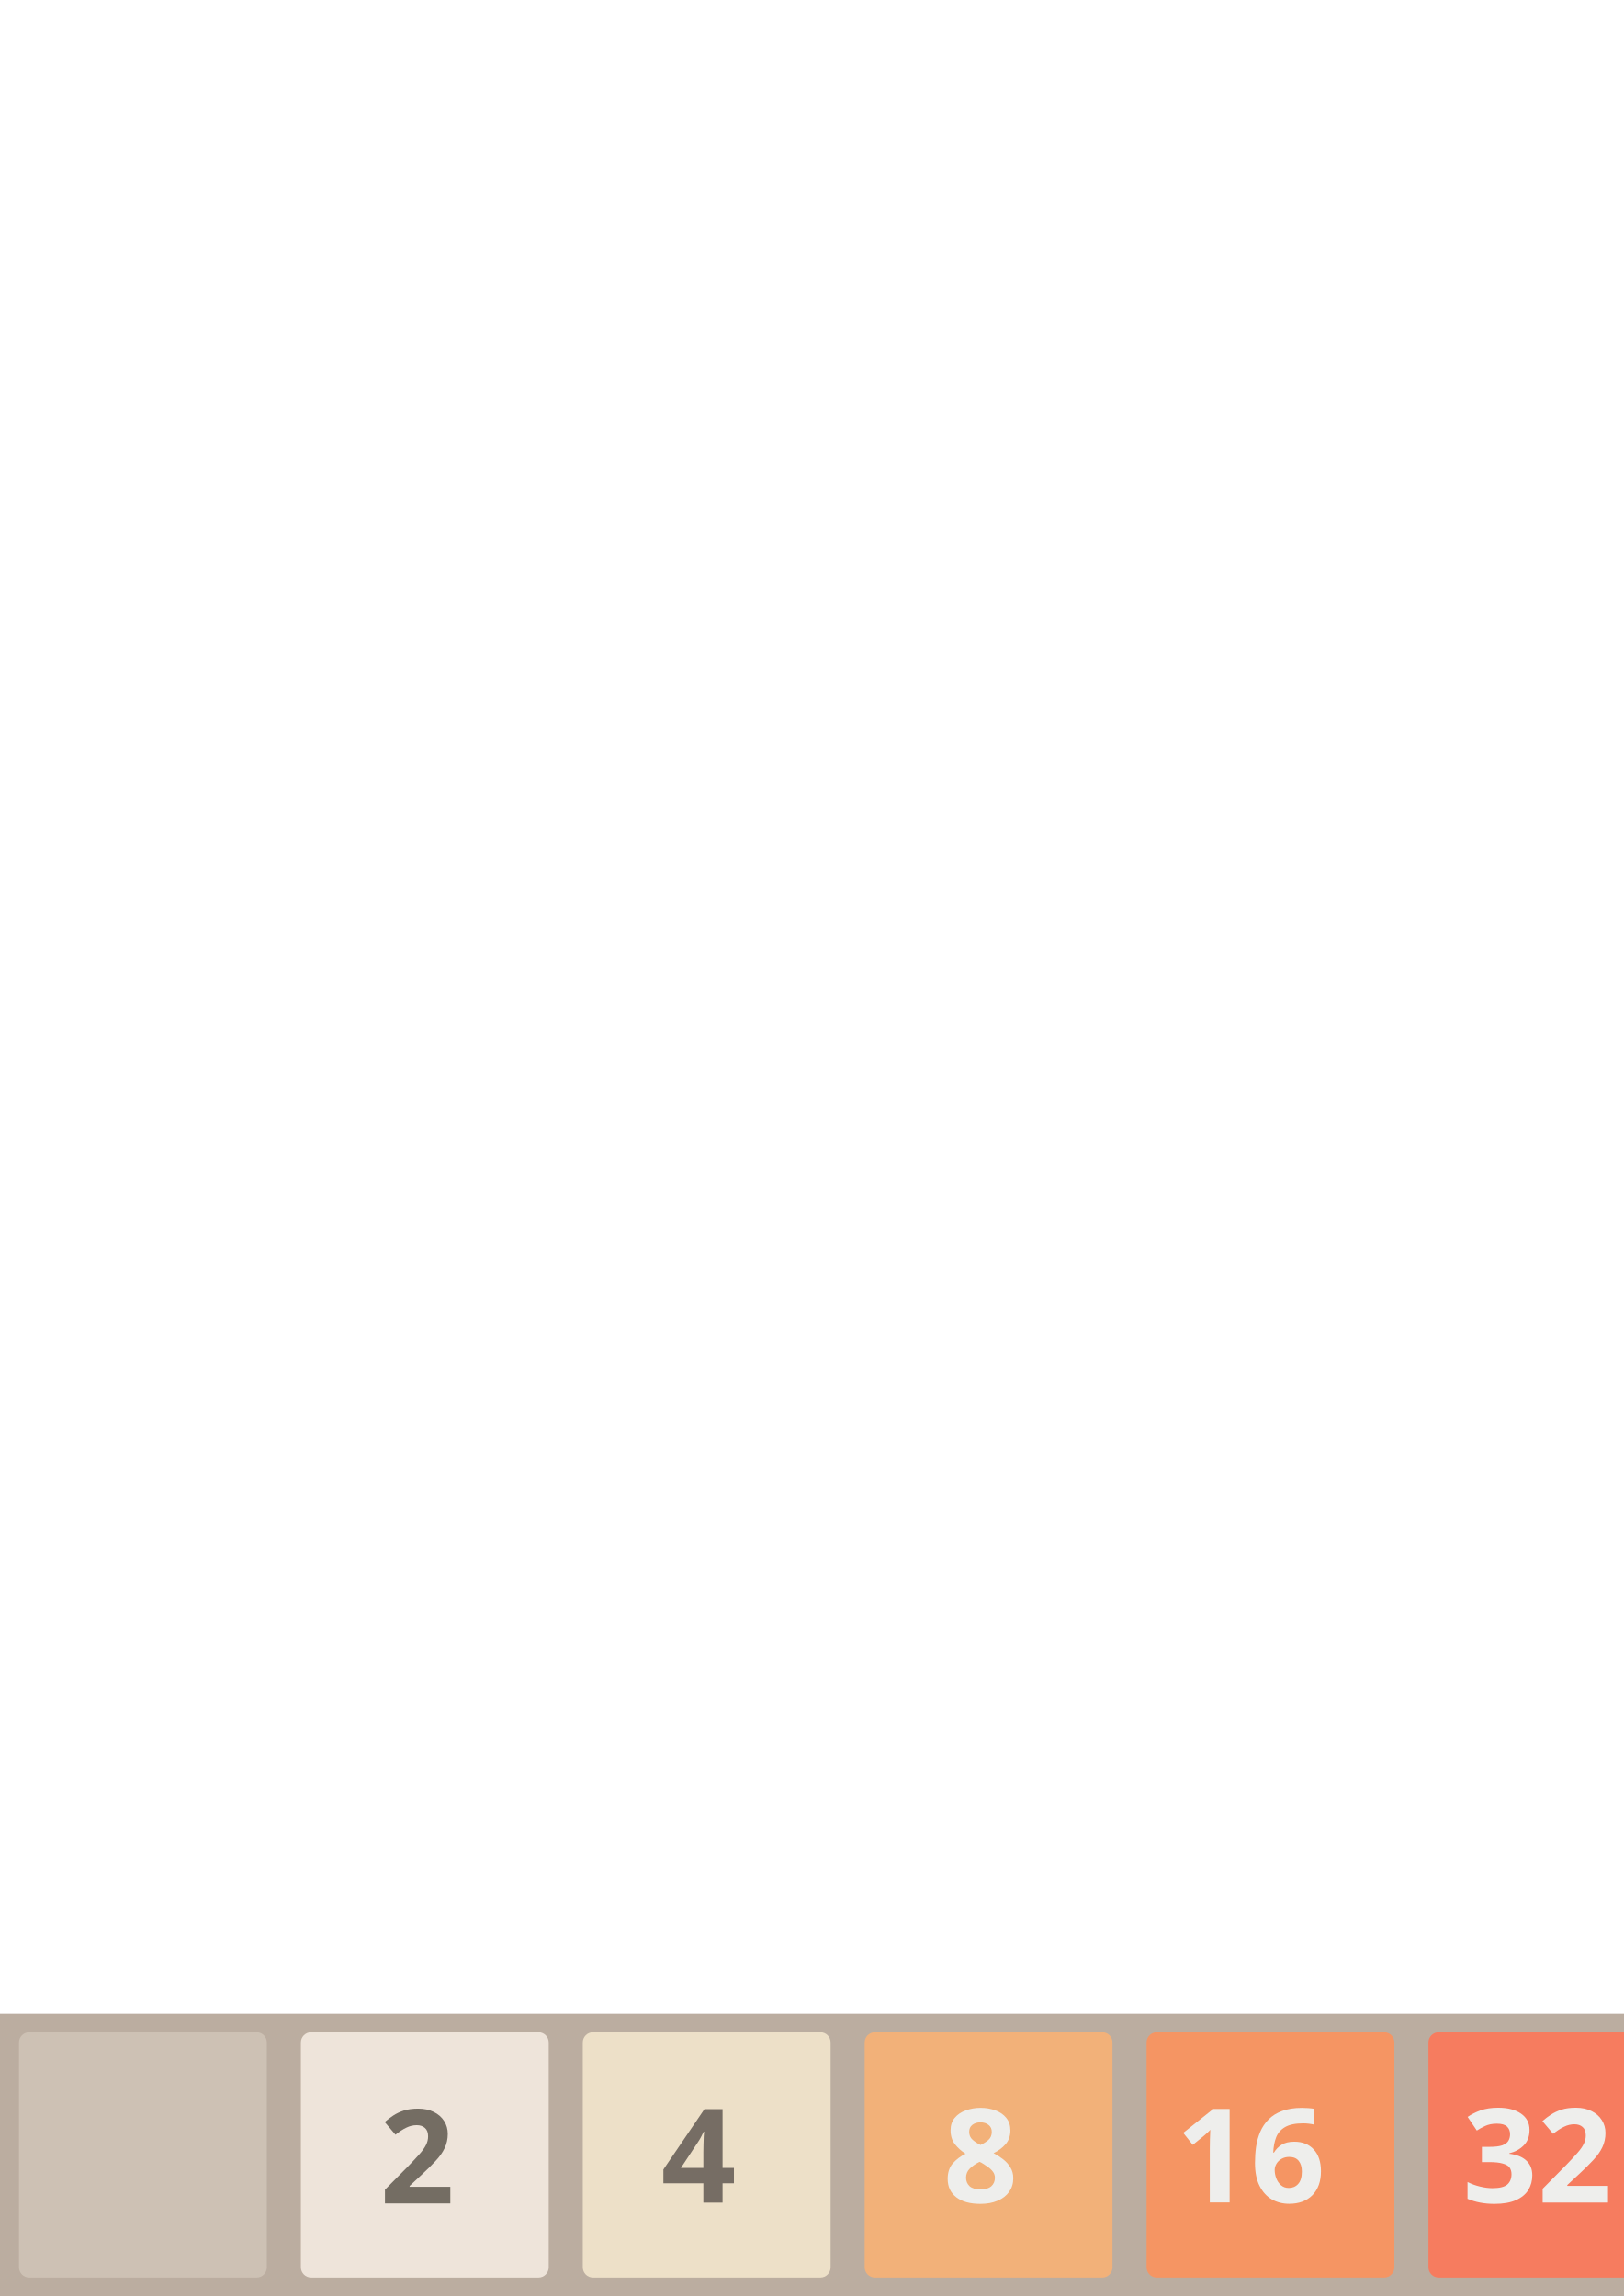
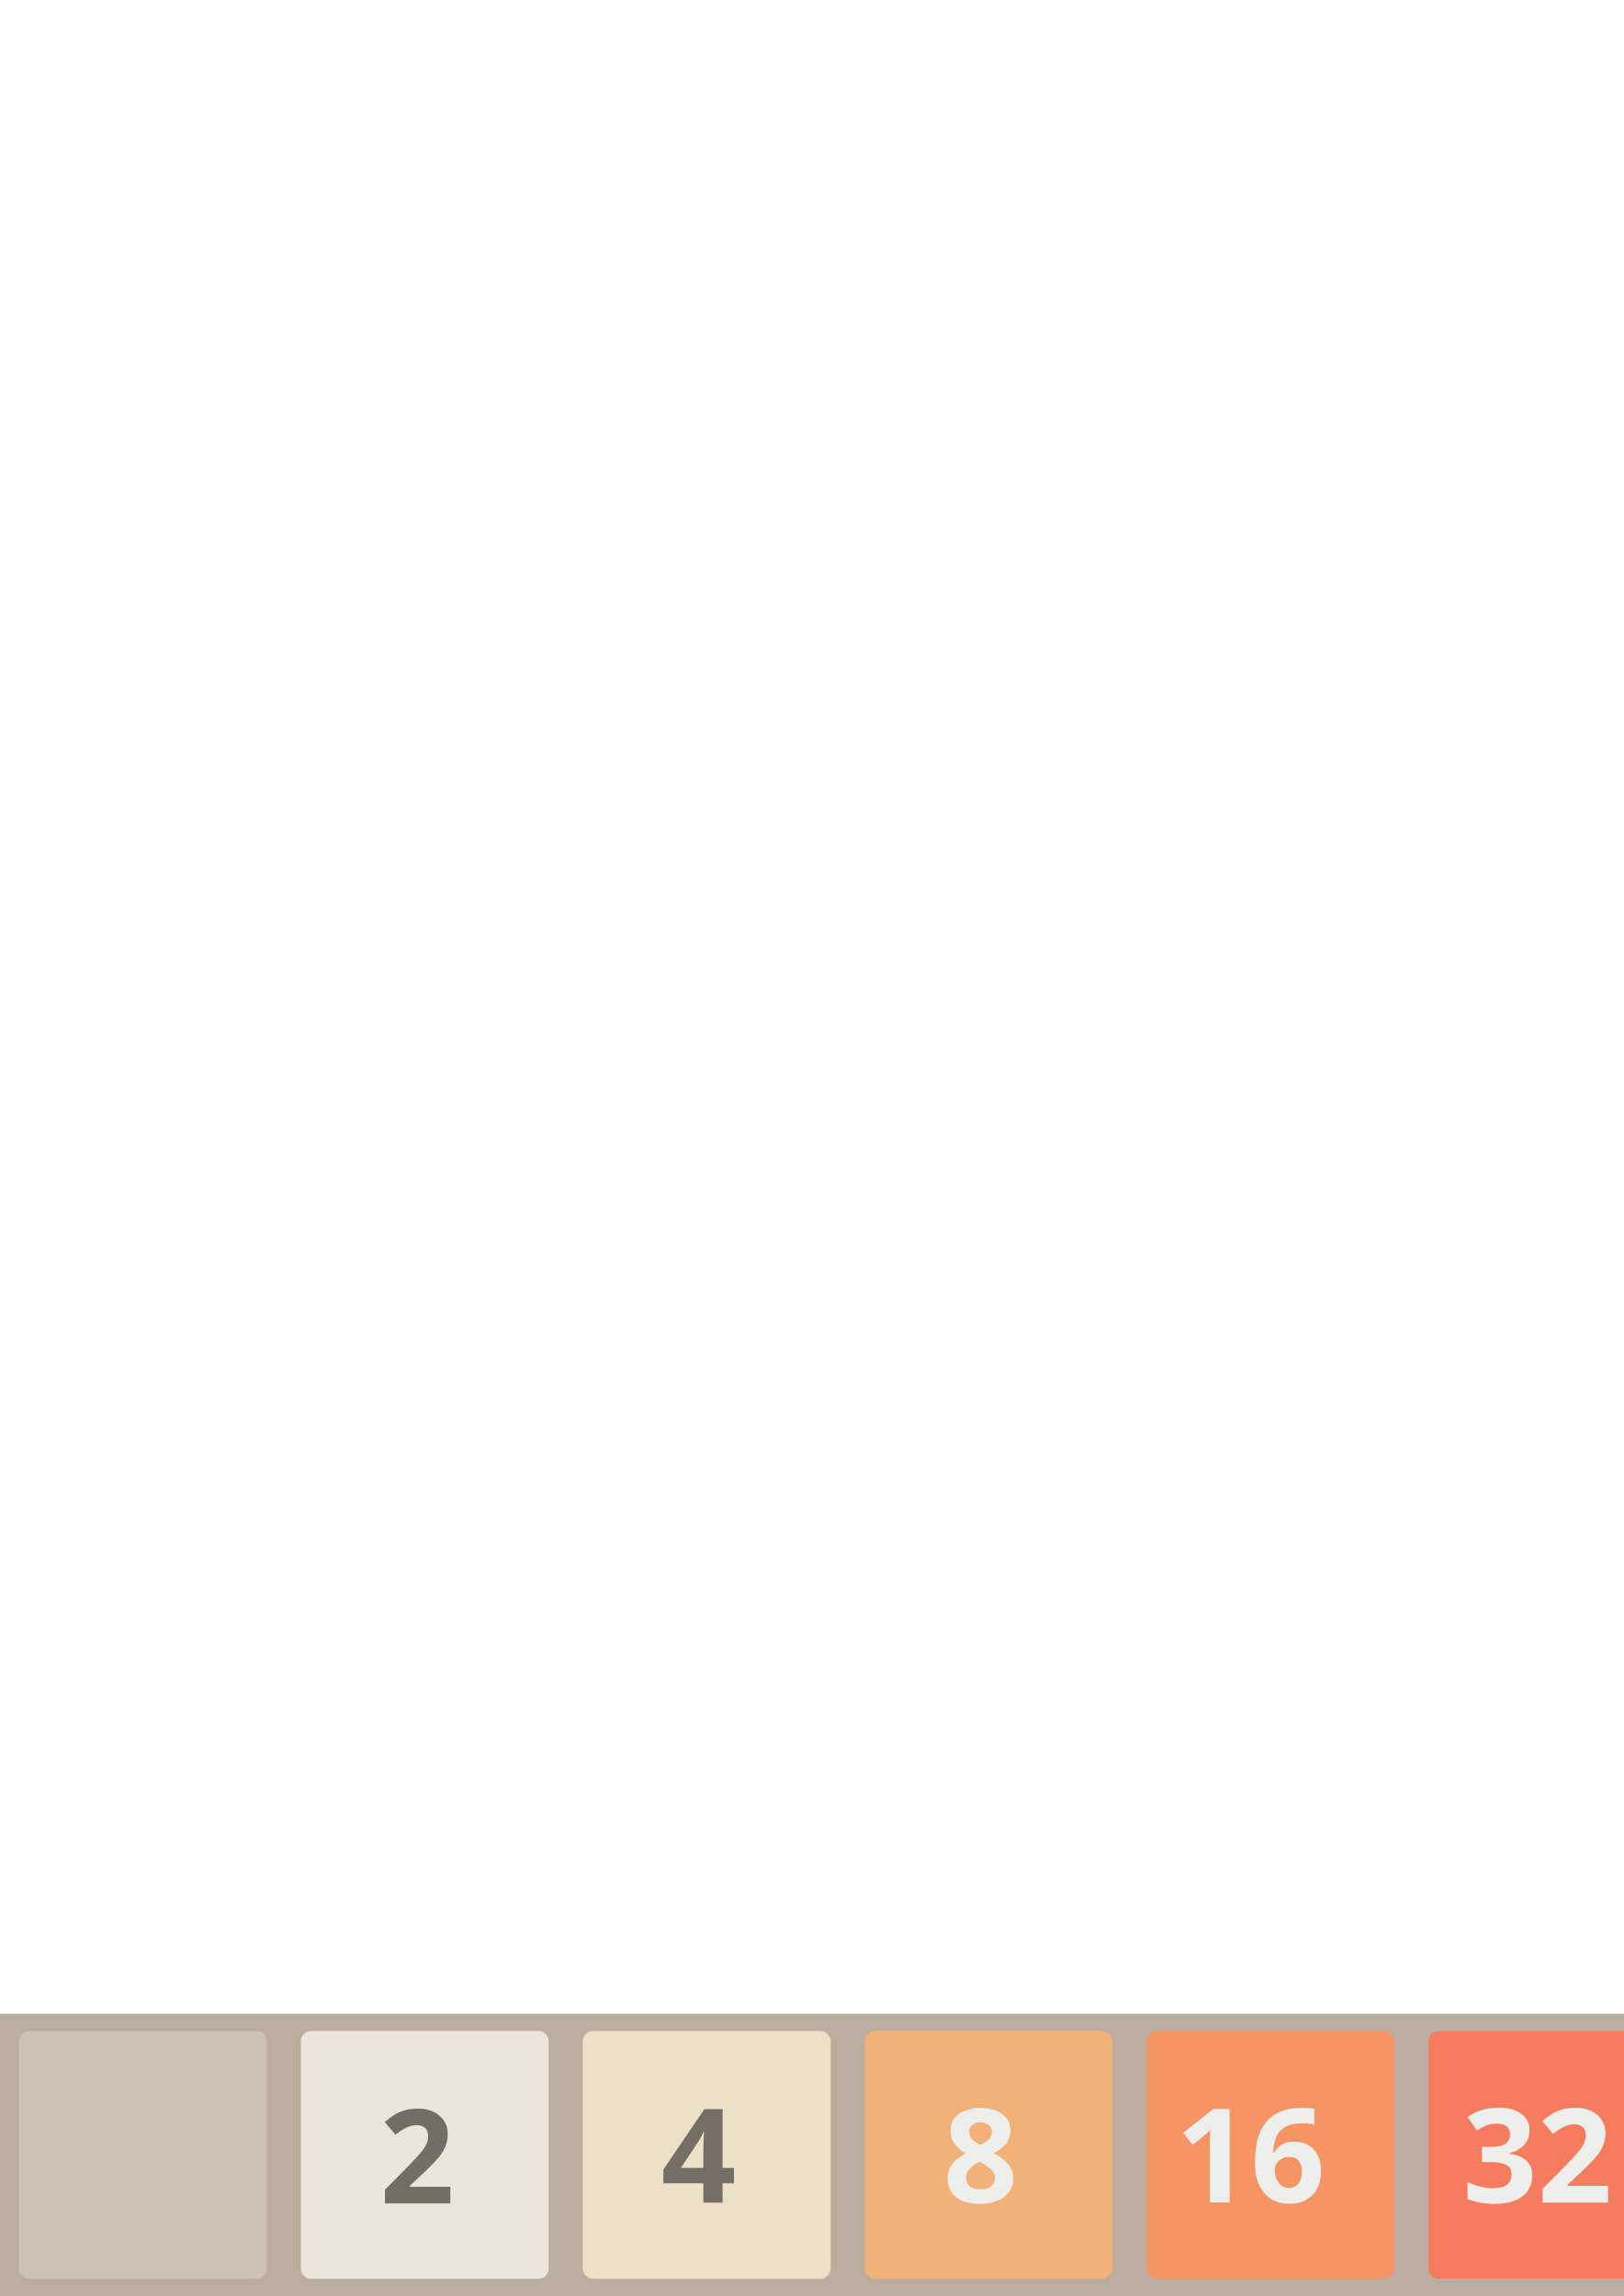
<svg xmlns="http://www.w3.org/2000/svg" width="210mm" height="297mm" viewBox="0 0 210 297" version="1.1" id="svg8">
  <defs id="defs2" />
  <g id="layer1">
    <rect style="color:#000000;display:inline;overflow:visible;visibility:visible;opacity:1;fill:#bbada0;fill-opacity:1;fill-rule:evenodd;stroke:none;stroke-width:2.646;stroke-linecap:round;stroke-linejoin:round;stroke-miterlimit:0;stroke-dasharray:none;stroke-dashoffset:0;stroke-opacity:1;marker:none;paint-order:normal;enable-background:accumulate" id="rect1132" width="438.15" height="36.513" x="2.5047303e-10" y="260.487" />
-     <rect style="color:#000000;display:inline;overflow:visible;visibility:visible;opacity:1;fill:#cdc1b4;fill-opacity:1;fill-rule:evenodd;stroke:none;stroke-width:2.646;stroke-linecap:round;stroke-linejoin:round;stroke-miterlimit:4;stroke-dasharray:none;stroke-dashoffset:0;stroke-opacity:1;marker:none;paint-order:normal;enable-background:accumulate" id="rect848" width="32.052" height="31.726" x="2.458" y="262.881" ry="1.323" />
-     <rect style="color:#000000;display:inline;overflow:visible;visibility:visible;opacity:1;fill:#edc22e;fill-opacity:1;fill-rule:evenodd;stroke:none;stroke-width:2.646;stroke-linecap:round;stroke-linejoin:round;stroke-miterlimit:4;stroke-dasharray:none;stroke-dashoffset:0;stroke-opacity:1;marker:none;paint-order:normal;enable-background:accumulate" id="rect848-4-6-0-7-4-2" width="32.052" height="31.726" x="403.489" y="262.881" ry="1.323" />
-     <rect style="color:#000000;display:inline;overflow:visible;visibility:visible;opacity:1;fill:#eee4da;fill-opacity:1;fill-rule:evenodd;stroke:none;stroke-width:2.646;stroke-linecap:round;stroke-linejoin:round;stroke-miterlimit:4;stroke-dasharray:none;stroke-dashoffset:0;stroke-opacity:1;marker:none;paint-order:normal;enable-background:accumulate" id="rect848-4" width="32.052" height="31.726" x="38.915" y="262.881" ry="1.323" />
-     <rect style="color:#000000;display:inline;overflow:visible;visibility:visible;opacity:1;fill:#ede0c8;fill-opacity:1;fill-rule:evenodd;stroke:none;stroke-width:2.646;stroke-linecap:round;stroke-linejoin:round;stroke-miterlimit:4;stroke-dasharray:none;stroke-dashoffset:0;stroke-opacity:1;marker:none;paint-order:normal;enable-background:accumulate" id="rect848-4-6" width="32.052" height="31.726" x="75.373" y="262.881" ry="1.323" />
-     <rect style="color:#000000;display:inline;overflow:visible;visibility:visible;opacity:1;fill:#f2b179;fill-opacity:1;fill-rule:evenodd;stroke:none;stroke-width:2.646;stroke-linecap:round;stroke-linejoin:round;stroke-miterlimit:4;stroke-dasharray:none;stroke-dashoffset:0;stroke-opacity:1;marker:none;paint-order:normal;enable-background:accumulate" id="rect848-4-6-0" width="32.052" height="31.726" x="111.831" y="262.881" ry="1.323" />
-     <rect style="color:#000000;display:inline;overflow:visible;visibility:visible;opacity:1;fill:#f59563;fill-opacity:1;fill-rule:evenodd;stroke:none;stroke-width:2.646;stroke-linecap:round;stroke-linejoin:round;stroke-miterlimit:4;stroke-dasharray:none;stroke-dashoffset:0;stroke-opacity:1;marker:none;paint-order:normal;enable-background:accumulate" id="rect848-4-6-0-7" width="32.052" height="31.726" x="148.289" y="262.881" ry="1.323" />
-     <rect style="color:#000000;display:inline;overflow:visible;visibility:visible;opacity:1;fill:#f67c5f;fill-opacity:1;fill-rule:evenodd;stroke:none;stroke-width:2.646;stroke-linecap:round;stroke-linejoin:round;stroke-miterlimit:4;stroke-dasharray:none;stroke-dashoffset:0;stroke-opacity:1;marker:none;paint-order:normal;enable-background:accumulate" id="rect848-4-6-0-7-4" width="32.052" height="31.726" x="184.746" y="262.881" ry="1.323" />
-     <rect style="color:#000000;display:inline;overflow:visible;visibility:visible;opacity:1;fill:#f65e3b;fill-opacity:1;fill-rule:evenodd;stroke:none;stroke-width:2.646;stroke-linecap:round;stroke-linejoin:round;stroke-miterlimit:4;stroke-dasharray:none;stroke-dashoffset:0;stroke-opacity:1;marker:none;paint-order:normal;enable-background:accumulate" id="rect848-4-6-0-7-4-3" width="32.052" height="31.726" x="221.202" y="262.881" ry="1.323" />
-     <rect style="color:#000000;display:inline;overflow:visible;visibility:visible;opacity:1;fill:#edcf72;fill-opacity:1;fill-rule:evenodd;stroke:none;stroke-width:2.646;stroke-linecap:round;stroke-linejoin:round;stroke-miterlimit:4;stroke-dasharray:none;stroke-dashoffset:0;stroke-opacity:1;marker:none;paint-order:normal;enable-background:accumulate" id="rect848-4-6-0-7-4-7" width="32.052" height="31.726" x="257.659" y="262.881" ry="1.323" />
-     <rect style="color:#000000;display:inline;overflow:visible;visibility:visible;opacity:1;fill:#edcc61;fill-opacity:1;fill-rule:evenodd;stroke:none;stroke-width:2.646;stroke-linecap:round;stroke-linejoin:round;stroke-miterlimit:4;stroke-dasharray:none;stroke-dashoffset:0;stroke-opacity:1;marker:none;paint-order:normal;enable-background:accumulate" id="rect848-4-6-0-7-4-9" width="32.052" height="31.726" x="294.116" y="262.881" ry="1.323" />
-     <rect style="color:#000000;display:inline;overflow:visible;visibility:visible;opacity:1;fill:#edc850;fill-opacity:1;fill-rule:evenodd;stroke:none;stroke-width:2.646;stroke-linecap:round;stroke-linejoin:round;stroke-miterlimit:4;stroke-dasharray:none;stroke-dashoffset:0;stroke-opacity:1;marker:none;paint-order:normal;enable-background:accumulate" id="rect848-4-6-0-7-4-0" width="32.052" height="31.726" x="330.574" y="262.881" ry="1.323" />
-     <rect style="color:#000000;display:inline;overflow:visible;visibility:visible;opacity:1;fill:#edc53f;fill-opacity:1;fill-rule:evenodd;stroke:none;stroke-width:2.646;stroke-linecap:round;stroke-linejoin:round;stroke-miterlimit:4;stroke-dasharray:none;stroke-dashoffset:0;stroke-opacity:1;marker:none;paint-order:normal;enable-background:accumulate" id="rect848-4-6-0-7-4-02" width="32.052" height="31.726" x="367.031" y="262.881" ry="1.323" />
+     <rect style="color:#000000;display:inline;overflow:visible;visibility:visible;opacity:1;fill:#cdc1b4;fill-opacity:1;fill-rule:evenodd;stroke:none;stroke-width:2.66;stroke-linecap:round;stroke-linejoin:round;stroke-miterlimit:4;stroke-dasharray:none;stroke-dashoffset:0;stroke-opacity:1;marker:none;paint-order:normal;enable-background:accumulate" id="rect848" width="32.052" height="32.052" x="2.458" y="262.718" ry="1.337" />
+     <rect style="color:#000000;display:inline;overflow:visible;visibility:visible;opacity:1;fill:#edc22e;fill-opacity:1;fill-rule:evenodd;stroke:none;stroke-width:2.66;stroke-linecap:round;stroke-linejoin:round;stroke-miterlimit:4;stroke-dasharray:none;stroke-dashoffset:0;stroke-opacity:1;marker:none;paint-order:normal;enable-background:accumulate" id="rect848-4-6-0-7-4-2" width="32.052" height="32.052" x="403.489" y="262.718" ry="1.337" />
+     <rect style="color:#000000;display:inline;overflow:visible;visibility:visible;opacity:1;fill:#eee4da;fill-opacity:1;fill-rule:evenodd;stroke:none;stroke-width:2.66;stroke-linecap:round;stroke-linejoin:round;stroke-miterlimit:4;stroke-dasharray:none;stroke-dashoffset:0;stroke-opacity:1;marker:none;paint-order:normal;enable-background:accumulate" id="rect848-4" width="32.052" height="32.052" x="38.915" y="262.718" ry="1.337" />
+     <rect style="color:#000000;display:inline;overflow:visible;visibility:visible;opacity:1;fill:#ede0c8;fill-opacity:1;fill-rule:evenodd;stroke:none;stroke-width:2.66;stroke-linecap:round;stroke-linejoin:round;stroke-miterlimit:4;stroke-dasharray:none;stroke-dashoffset:0;stroke-opacity:1;marker:none;paint-order:normal;enable-background:accumulate" id="rect848-4-6" width="32.052" height="32.052" x="75.373" y="262.718" ry="1.337" />
+     <rect style="color:#000000;display:inline;overflow:visible;visibility:visible;opacity:1;fill:#f2b179;fill-opacity:1;fill-rule:evenodd;stroke:none;stroke-width:2.66;stroke-linecap:round;stroke-linejoin:round;stroke-miterlimit:4;stroke-dasharray:none;stroke-dashoffset:0;stroke-opacity:1;marker:none;paint-order:normal;enable-background:accumulate" id="rect848-4-6-0" width="32.052" height="32.052" x="111.831" y="262.718" ry="1.337" />
+     <rect style="color:#000000;display:inline;overflow:visible;visibility:visible;opacity:1;fill:#f59563;fill-opacity:1;fill-rule:evenodd;stroke:none;stroke-width:2.66;stroke-linecap:round;stroke-linejoin:round;stroke-miterlimit:4;stroke-dasharray:none;stroke-dashoffset:0;stroke-opacity:1;marker:none;paint-order:normal;enable-background:accumulate" id="rect848-4-6-0-7" width="32.052" height="32.052" x="148.289" y="262.718" ry="1.337" />
+     <rect style="color:#000000;display:inline;overflow:visible;visibility:visible;opacity:1;fill:#f67c5f;fill-opacity:1;fill-rule:evenodd;stroke:none;stroke-width:2.66;stroke-linecap:round;stroke-linejoin:round;stroke-miterlimit:4;stroke-dasharray:none;stroke-dashoffset:0;stroke-opacity:1;marker:none;paint-order:normal;enable-background:accumulate" id="rect848-4-6-0-7-4" width="32.052" height="32.052" x="184.746" y="262.718" ry="1.337" />
+     <rect style="color:#000000;display:inline;overflow:visible;visibility:visible;opacity:1;fill:#f65e3b;fill-opacity:1;fill-rule:evenodd;stroke:none;stroke-width:2.66;stroke-linecap:round;stroke-linejoin:round;stroke-miterlimit:4;stroke-dasharray:none;stroke-dashoffset:0;stroke-opacity:1;marker:none;paint-order:normal;enable-background:accumulate" id="rect848-4-6-0-7-4-3" width="32.052" height="32.052" x="221.202" y="262.718" ry="1.337" />
+     <rect style="color:#000000;display:inline;overflow:visible;visibility:visible;opacity:1;fill:#edcf72;fill-opacity:1;fill-rule:evenodd;stroke:none;stroke-width:2.66;stroke-linecap:round;stroke-linejoin:round;stroke-miterlimit:4;stroke-dasharray:none;stroke-dashoffset:0;stroke-opacity:1;marker:none;paint-order:normal;enable-background:accumulate" id="rect848-4-6-0-7-4-7" width="32.052" height="32.052" x="257.659" y="262.718" ry="1.337" />
+     <rect style="color:#000000;display:inline;overflow:visible;visibility:visible;opacity:1;fill:#edcc61;fill-opacity:1;fill-rule:evenodd;stroke:none;stroke-width:2.66;stroke-linecap:round;stroke-linejoin:round;stroke-miterlimit:4;stroke-dasharray:none;stroke-dashoffset:0;stroke-opacity:1;marker:none;paint-order:normal;enable-background:accumulate" id="rect848-4-6-0-7-4-9" width="32.052" height="32.052" x="294.116" y="262.718" ry="1.337" />
+     <rect style="color:#000000;display:inline;overflow:visible;visibility:visible;opacity:1;fill:#edc850;fill-opacity:1;fill-rule:evenodd;stroke:none;stroke-width:2.66;stroke-linecap:round;stroke-linejoin:round;stroke-miterlimit:4;stroke-dasharray:none;stroke-dashoffset:0;stroke-opacity:1;marker:none;paint-order:normal;enable-background:accumulate" id="rect848-4-6-0-7-4-0" width="32.052" height="32.052" x="330.574" y="262.718" ry="1.337" />
+     <rect style="color:#000000;display:inline;overflow:visible;visibility:visible;opacity:1;fill:#edc53f;fill-opacity:1;fill-rule:evenodd;stroke:none;stroke-width:2.66;stroke-linecap:round;stroke-linejoin:round;stroke-miterlimit:4;stroke-dasharray:none;stroke-dashoffset:0;stroke-opacity:1;marker:none;paint-order:normal;enable-background:accumulate" id="rect848-4-6-0-7-4-02" width="32.052" height="32.052" x="367.031" y="262.718" ry="1.337" />
    <text xml:space="preserve" style="font-style:normal;font-variant:normal;font-weight:bold;font-stretch:normal;font-size:16.933px;line-height:0%;font-family:sans-serif;-inkscape-font-specification:'sans-serif, Bold';font-variant-ligatures:normal;font-variant-caps:normal;font-variant-numeric:normal;font-feature-settings:normal;text-align:start;letter-spacing:0px;word-spacing:0px;writing-mode:lr-tb;text-anchor:start;fill:#746d63;fill-opacity:1;stroke:none;stroke-width:0.265px;stroke-linecap:square;stroke-linejoin:miter;stroke-opacity:1" x="49.116" y="285.028" id="text849">
      <tspan id="tspan847" x="49.116" y="285.028" style="font-style:normal;font-variant:normal;font-weight:bold;font-stretch:normal;font-size:16.933px;font-family:sans-serif;-inkscape-font-specification:'sans-serif, Bold';font-variant-ligatures:normal;font-variant-caps:normal;font-variant-numeric:normal;font-feature-settings:normal;text-align:start;writing-mode:lr-tb;text-anchor:start;fill:#746d63;fill-opacity:1;stroke:none;stroke-width:0.265px;stroke-linecap:square;stroke-linejoin:miter;stroke-opacity:1">2</tspan>
    </text>
    <text xml:space="preserve" style="font-style:normal;font-variant:normal;font-weight:bold;font-stretch:normal;font-size:16.933px;line-height:0%;font-family:sans-serif;-inkscape-font-specification:'sans-serif, Bold';font-variant-ligatures:normal;font-variant-caps:normal;font-variant-numeric:normal;font-feature-settings:normal;text-align:start;letter-spacing:0px;word-spacing:0px;writing-mode:lr-tb;text-anchor:start;fill:#766d64;fill-opacity:1;stroke:none;stroke-width:0.265px;stroke-linecap:square;stroke-linejoin:miter;stroke-opacity:1" x="85.516" y="284.916" id="text849-2">
      <tspan id="tspan847-1" x="85.516" y="284.916" style="font-style:normal;font-variant:normal;font-weight:bold;font-stretch:normal;font-size:16.933px;font-family:sans-serif;-inkscape-font-specification:'sans-serif, Bold';font-variant-ligatures:normal;font-variant-caps:normal;font-variant-numeric:normal;font-feature-settings:normal;text-align:start;writing-mode:lr-tb;text-anchor:start;fill:#766d64;fill-opacity:1;stroke:none;stroke-width:0.265px;stroke-linecap:square;stroke-linejoin:miter;stroke-opacity:1">4</tspan>
    </text>
    <text xml:space="preserve" style="font-style:normal;font-variant:normal;font-weight:bold;font-stretch:normal;font-size:16.933px;line-height:0%;font-family:sans-serif;-inkscape-font-specification:'sans-serif, Bold';font-variant-ligatures:normal;font-variant-caps:normal;font-variant-numeric:normal;font-feature-settings:normal;text-align:start;letter-spacing:0px;word-spacing:0px;writing-mode:lr-tb;text-anchor:start;fill:#eeeeec;fill-opacity:1;stroke:none;stroke-width:0.265px;stroke-linecap:square;stroke-linejoin:miter;stroke-opacity:1" x="121.974" y="284.908" id="text849-2-0">
      <tspan id="tspan847-1-6" x="121.974" y="284.908" style="font-style:normal;font-variant:normal;font-weight:bold;font-stretch:normal;font-size:16.933px;font-family:sans-serif;-inkscape-font-specification:'sans-serif, Bold';font-variant-ligatures:normal;font-variant-caps:normal;font-variant-numeric:normal;font-feature-settings:normal;text-align:start;writing-mode:lr-tb;text-anchor:start;fill:#eeeeec;fill-opacity:1;stroke:none;stroke-width:0.265px;stroke-linecap:square;stroke-linejoin:miter;stroke-opacity:1">8</tspan>
    </text>
-     <text xml:space="preserve" style="font-style:normal;font-variant:normal;font-weight:bold;font-stretch:normal;font-size:16.933px;line-height:0%;font-family:sans-serif;-inkscape-font-specification:'sans-serif, Bold';font-variant-ligatures:normal;font-variant-caps:normal;font-variant-numeric:normal;font-feature-settings:normal;text-align:start;letter-spacing:0px;word-spacing:0px;writing-mode:lr;text-anchor:start;fill:#eeeeec;fill-opacity:1;stroke:none;stroke-width:0.265px;stroke-linecap:square;stroke-linejoin:miter;stroke-opacity:1;" x="152.032" y="284.899" id="text849-2-0-6">
-       <tspan id="tspan847-1-6-1" x="152.032" y="284.899" style="font-style:normal;font-variant:normal;font-weight:bold;font-stretch:normal;font-size:16.933px;font-family:sans-serif;-inkscape-font-specification:'sans-serif, Bold';font-variant-ligatures:normal;font-variant-caps:normal;font-variant-numeric:normal;font-feature-settings:normal;text-align:start;writing-mode:lr;text-anchor:start;fill:#eeeeec;fill-opacity:1;stroke:none;stroke-width:0.265px;stroke-linecap:square;stroke-linejoin:miter;stroke-opacity:1;">16</tspan>
+     <text xml:space="preserve" style="font-style:normal;font-variant:normal;font-weight:bold;font-stretch:normal;font-size:16.933px;line-height:0%;font-family:sans-serif;-inkscape-font-specification:'sans-serif, Bold';font-variant-ligatures:normal;font-variant-caps:normal;font-variant-numeric:normal;font-feature-settings:normal;text-align:start;letter-spacing:0px;word-spacing:0px;writing-mode:lr-tb;text-anchor:start;fill:#eeeeec;fill-opacity:1;stroke:none;stroke-width:0.265px;stroke-linecap:square;stroke-linejoin:miter;stroke-opacity:1" x="152.032" y="284.899" id="text849-2-0-6">
+       <tspan id="tspan847-1-6-1" x="152.032" y="284.899" style="font-style:normal;font-variant:normal;font-weight:bold;font-stretch:normal;font-size:16.933px;font-family:sans-serif;-inkscape-font-specification:'sans-serif, Bold';font-variant-ligatures:normal;font-variant-caps:normal;font-variant-numeric:normal;font-feature-settings:normal;text-align:start;writing-mode:lr-tb;text-anchor:start;fill:#eeeeec;fill-opacity:1;stroke:none;stroke-width:0.265px;stroke-linecap:square;stroke-linejoin:miter;stroke-opacity:1">16</tspan>
    </text>
    <text xml:space="preserve" style="font-style:normal;font-variant:normal;font-weight:bold;font-stretch:normal;font-size:16.933px;line-height:0%;font-family:sans-serif;-inkscape-font-specification:'sans-serif, Bold';font-variant-ligatures:normal;font-variant-caps:normal;font-variant-numeric:normal;font-feature-settings:normal;text-align:start;letter-spacing:0px;word-spacing:0px;writing-mode:lr-tb;text-anchor:start;fill:#eeeeec;fill-opacity:1;stroke:none;stroke-width:0.265px;stroke-linecap:square;stroke-linejoin:miter;stroke-opacity:1" x="189.159" y="284.908" id="text849-2-0-5">
      <tspan id="tspan847-1-6-7" x="189.159" y="284.908" style="font-style:normal;font-variant:normal;font-weight:bold;font-stretch:normal;font-size:16.933px;font-family:sans-serif;-inkscape-font-specification:'sans-serif, Bold';font-variant-ligatures:normal;font-variant-caps:normal;font-variant-numeric:normal;font-feature-settings:normal;text-align:start;writing-mode:lr-tb;text-anchor:start;fill:#eeeeec;fill-opacity:1;stroke:none;stroke-width:0.265px;stroke-linecap:square;stroke-linejoin:miter;stroke-opacity:1">32</tspan>
    </text>
    <text xml:space="preserve" style="font-style:normal;font-variant:normal;font-weight:bold;font-stretch:normal;font-size:16.933px;line-height:0%;font-family:sans-serif;-inkscape-font-specification:'sans-serif, Bold';font-variant-ligatures:normal;font-variant-caps:normal;font-variant-numeric:normal;font-feature-settings:normal;text-align:start;letter-spacing:0px;word-spacing:0px;writing-mode:lr-tb;text-anchor:start;fill:#eeeeec;fill-opacity:1;stroke:none;stroke-width:0.265px;stroke-linecap:square;stroke-linejoin:miter;stroke-opacity:1" x="225.309" y="284.899" id="text849-2-0-6-0">
      <tspan id="tspan847-1-6-1-0" x="225.309" y="284.899" style="font-style:normal;font-variant:normal;font-weight:bold;font-stretch:normal;font-size:16.933px;font-family:sans-serif;-inkscape-font-specification:'sans-serif, Bold';font-variant-ligatures:normal;font-variant-caps:normal;font-variant-numeric:normal;font-feature-settings:normal;text-align:start;writing-mode:lr-tb;text-anchor:start;fill:#eeeeec;fill-opacity:1;stroke:none;stroke-width:0.265px;stroke-linecap:square;stroke-linejoin:miter;stroke-opacity:1">64</tspan>
    </text>
-     <text xml:space="preserve" style="font-style:normal;font-variant:normal;font-weight:bold;font-stretch:normal;font-size:10.724px;line-height:0%;font-family:sans-serif;-inkscape-font-specification:'sans-serif, Bold';font-variant-ligatures:normal;font-variant-caps:normal;font-variant-numeric:normal;font-feature-settings:normal;text-align:start;letter-spacing:0px;word-spacing:0px;writing-mode:lr;text-anchor:start;fill:#eeeeec;fill-opacity:1;stroke:none;stroke-width:0.265px;stroke-linecap:square;stroke-linejoin:miter;stroke-opacity:1;" x="261.616" y="282.853" id="text849-2-0-5-4">
-       <tspan id="tspan847-1-6-7-2" x="261.616" y="282.853" style="font-style:normal;font-variant:normal;font-weight:bold;font-stretch:normal;font-size:10.724px;font-family:sans-serif;-inkscape-font-specification:'sans-serif, Bold';font-variant-ligatures:normal;font-variant-caps:normal;font-variant-numeric:normal;font-feature-settings:normal;text-align:start;writing-mode:lr;text-anchor:start;fill:#eeeeec;fill-opacity:1;stroke:none;stroke-width:0.265px;stroke-linecap:square;stroke-linejoin:miter;stroke-opacity:1;">128</tspan>
+     <text xml:space="preserve" style="font-style:normal;font-variant:normal;font-weight:bold;font-stretch:normal;font-size:10.724px;line-height:0%;font-family:sans-serif;-inkscape-font-specification:'sans-serif, Bold';font-variant-ligatures:normal;font-variant-caps:normal;font-variant-numeric:normal;font-feature-settings:normal;text-align:start;letter-spacing:0px;word-spacing:0px;writing-mode:lr-tb;text-anchor:start;fill:#eeeeec;fill-opacity:1;stroke:none;stroke-width:0.265px;stroke-linecap:square;stroke-linejoin:miter;stroke-opacity:1" x="261.616" y="282.648" id="text849-2-0-5-4">
+       <tspan id="tspan847-1-6-7-2" x="261.616" y="282.648" style="font-style:normal;font-variant:normal;font-weight:bold;font-stretch:normal;font-size:10.724px;font-family:sans-serif;-inkscape-font-specification:'sans-serif, Bold';font-variant-ligatures:normal;font-variant-caps:normal;font-variant-numeric:normal;font-feature-settings:normal;text-align:start;writing-mode:lr-tb;text-anchor:start;fill:#eeeeec;fill-opacity:1;stroke:none;stroke-width:0.265px;stroke-linecap:square;stroke-linejoin:miter;stroke-opacity:1">128</tspan>
    </text>
    <text xml:space="preserve" style="font-style:normal;font-variant:normal;font-weight:bold;font-stretch:normal;font-size:10.724px;line-height:0%;font-family:sans-serif;-inkscape-font-specification:'sans-serif, Bold';font-variant-ligatures:normal;font-variant-caps:normal;font-variant-numeric:normal;font-feature-settings:normal;text-align:start;letter-spacing:0px;word-spacing:0px;writing-mode:lr-tb;text-anchor:start;fill:#eeeeec;fill-opacity:1;stroke:none;stroke-width:0.265px;stroke-linecap:square;stroke-linejoin:miter;stroke-opacity:1" x="298.813" y="282.648" id="text849-2-0-6-0-5">
      <tspan id="tspan847-1-6-1-0-3" x="298.813" y="282.648" style="font-style:normal;font-variant:normal;font-weight:bold;font-stretch:normal;font-size:10.724px;font-family:sans-serif;-inkscape-font-specification:'sans-serif, Bold';font-variant-ligatures:normal;font-variant-caps:normal;font-variant-numeric:normal;font-feature-settings:normal;text-align:start;writing-mode:lr-tb;text-anchor:start;fill:#eeeeec;fill-opacity:1;stroke:none;stroke-width:0.265px;stroke-linecap:square;stroke-linejoin:miter;stroke-opacity:1">256</tspan>
    </text>
    <text xml:space="preserve" style="font-style:normal;font-variant:normal;font-weight:bold;font-stretch:normal;font-size:10.724px;line-height:0%;font-family:sans-serif;-inkscape-font-specification:'sans-serif, Bold';font-variant-ligatures:normal;font-variant-caps:normal;font-variant-numeric:normal;font-feature-settings:normal;text-align:start;letter-spacing:0px;word-spacing:0px;writing-mode:lr-tb;text-anchor:start;fill:#eeeeec;fill-opacity:1;stroke:none;stroke-width:0.265px;stroke-linecap:square;stroke-linejoin:miter;stroke-opacity:1" x="335.459" y="282.648" id="text849-2-0-5-4-1">
      <tspan id="tspan847-1-6-7-2-3" x="335.459" y="282.648" style="font-style:normal;font-variant:normal;font-weight:bold;font-stretch:normal;font-size:10.724px;font-family:sans-serif;-inkscape-font-specification:'sans-serif, Bold';font-variant-ligatures:normal;font-variant-caps:normal;font-variant-numeric:normal;font-feature-settings:normal;text-align:start;writing-mode:lr-tb;text-anchor:start;fill:#eeeeec;fill-opacity:1;stroke:none;stroke-width:0.265px;stroke-linecap:square;stroke-linejoin:miter;stroke-opacity:1">512</tspan>
    </text>
-     <text xml:space="preserve" style="font-style:normal;font-variant:normal;font-weight:bold;font-stretch:normal;font-size:10.724px;line-height:0%;font-family:sans-serif;-inkscape-font-specification:'sans-serif, Bold';font-variant-ligatures:normal;font-variant-caps:normal;font-variant-numeric:normal;font-feature-settings:normal;text-align:start;letter-spacing:0px;word-spacing:0px;writing-mode:lr;text-anchor:start;fill:#eeeeec;fill-opacity:1;stroke:none;stroke-width:0.265px;stroke-linecap:square;stroke-linejoin:miter;stroke-opacity:1;" x="368.981" y="282.339" id="text849-2-0-6-0-5-5">
-       <tspan id="tspan847-1-6-1-0-3-8" x="368.981" y="282.339" style="font-style:normal;font-variant:normal;font-weight:bold;font-stretch:normal;font-size:10.724px;font-family:sans-serif;-inkscape-font-specification:'sans-serif, Bold';font-variant-ligatures:normal;font-variant-caps:normal;font-variant-numeric:normal;font-feature-settings:normal;text-align:start;writing-mode:lr;text-anchor:start;fill:#eeeeec;fill-opacity:1;stroke:none;stroke-width:0.265px;stroke-linecap:square;stroke-linejoin:miter;stroke-opacity:1;">1024</tspan>
+     <text xml:space="preserve" style="font-style:normal;font-variant:normal;font-weight:bold;font-stretch:normal;font-size:10.724px;line-height:0%;font-family:sans-serif;-inkscape-font-specification:'sans-serif, Bold';font-variant-ligatures:normal;font-variant-caps:normal;font-variant-numeric:normal;font-feature-settings:normal;text-align:start;letter-spacing:0px;word-spacing:0px;writing-mode:lr-tb;text-anchor:start;fill:#eeeeec;fill-opacity:1;stroke:none;stroke-width:0.265px;stroke-linecap:square;stroke-linejoin:miter;stroke-opacity:1" x="368.981" y="282.648" id="text849-2-0-6-0-5-5">
+       <tspan id="tspan847-1-6-1-0-3-8" x="368.981" y="282.648" style="font-style:normal;font-variant:normal;font-weight:bold;font-stretch:normal;font-size:10.724px;font-family:sans-serif;-inkscape-font-specification:'sans-serif, Bold';font-variant-ligatures:normal;font-variant-caps:normal;font-variant-numeric:normal;font-feature-settings:normal;text-align:start;writing-mode:lr-tb;text-anchor:start;fill:#eeeeec;fill-opacity:1;stroke:none;stroke-width:0.265px;stroke-linecap:square;stroke-linejoin:miter;stroke-opacity:1">1024</tspan>
    </text>
    <text xml:space="preserve" style="font-style:normal;font-variant:normal;font-weight:bold;font-stretch:normal;font-size:10.724px;line-height:0%;font-family:sans-serif;-inkscape-font-specification:'sans-serif, Bold';font-variant-ligatures:normal;font-variant-caps:normal;font-variant-numeric:normal;font-feature-settings:normal;text-align:start;letter-spacing:0px;word-spacing:0px;writing-mode:lr-tb;text-anchor:start;fill:#eeeeec;fill-opacity:1;stroke:none;stroke-width:0.265px;stroke-linecap:square;stroke-linejoin:miter;stroke-opacity:1" x="404.499" y="282.648" id="text849-2-0-6-0-5-5-3">
      <tspan id="tspan847-1-6-1-0-3-8-3" x="404.499" y="282.648" style="font-style:normal;font-variant:normal;font-weight:bold;font-stretch:normal;font-size:10.724px;font-family:sans-serif;-inkscape-font-specification:'sans-serif, Bold';font-variant-ligatures:normal;font-variant-caps:normal;font-variant-numeric:normal;font-feature-settings:normal;text-align:start;writing-mode:lr-tb;text-anchor:start;fill:#eeeeec;fill-opacity:1;stroke:none;stroke-width:0.265px;stroke-linecap:square;stroke-linejoin:miter;stroke-opacity:1">2048</tspan>
    </text>
  </g>
</svg>
